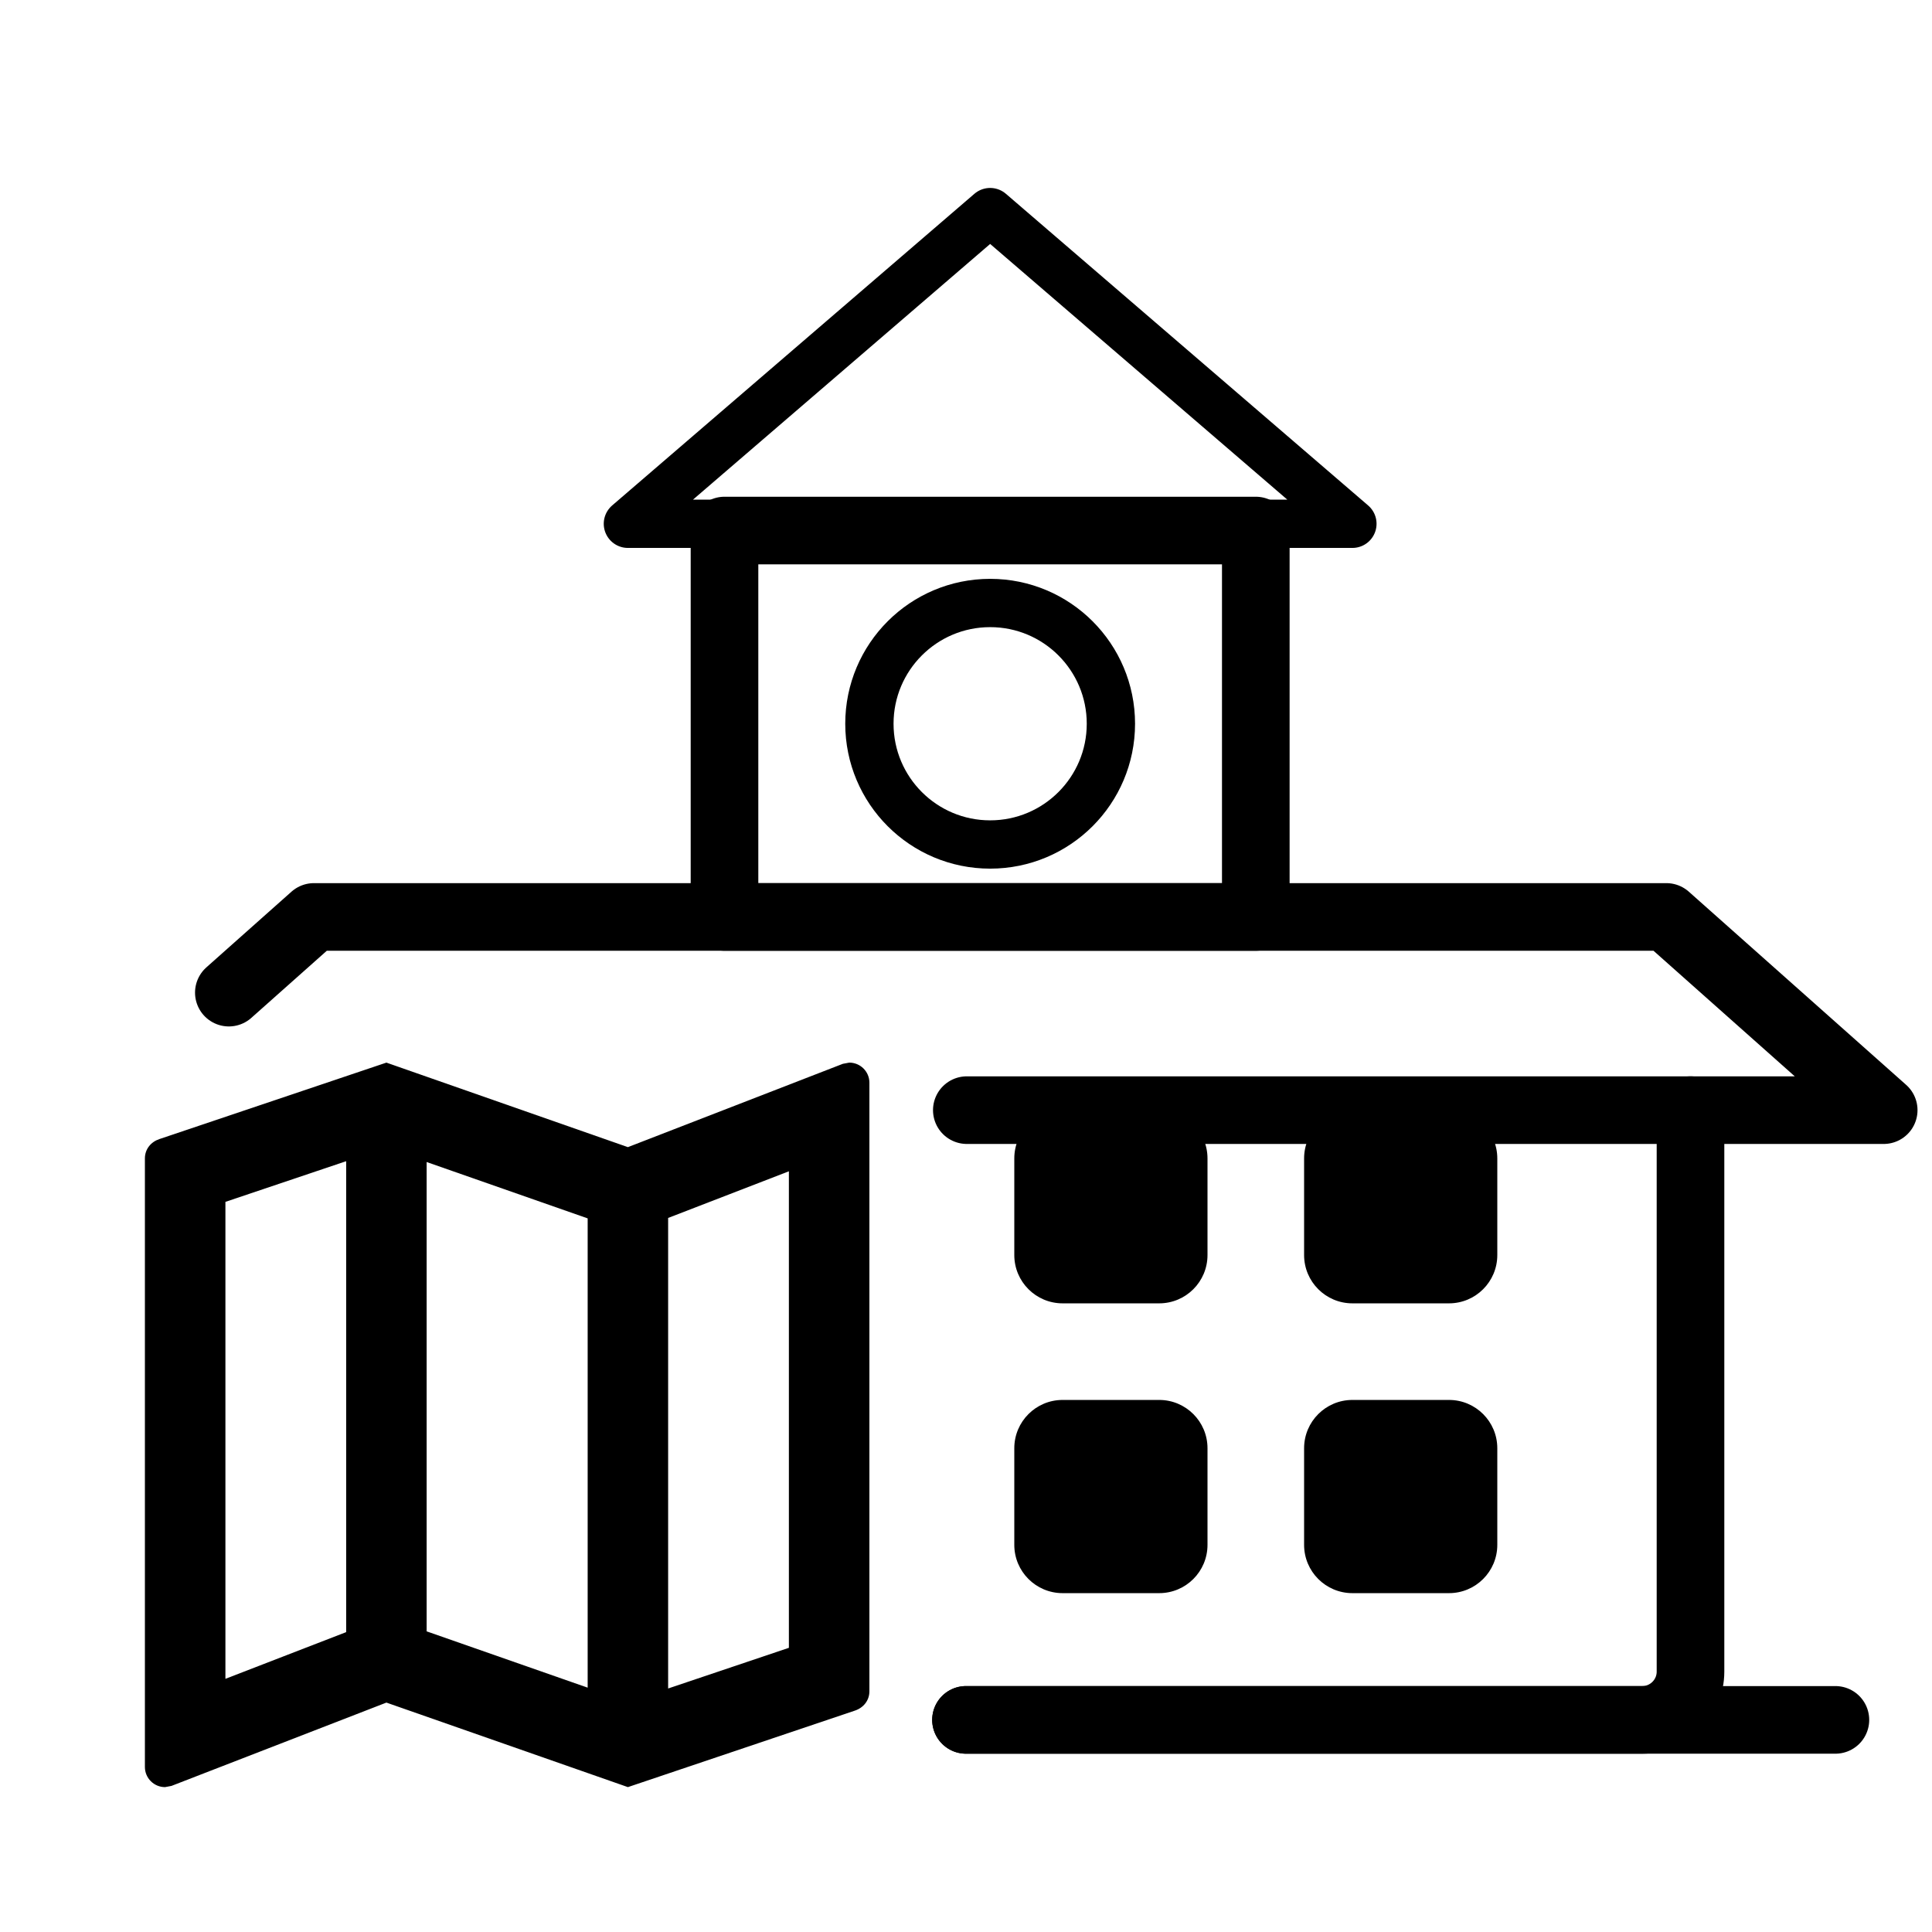
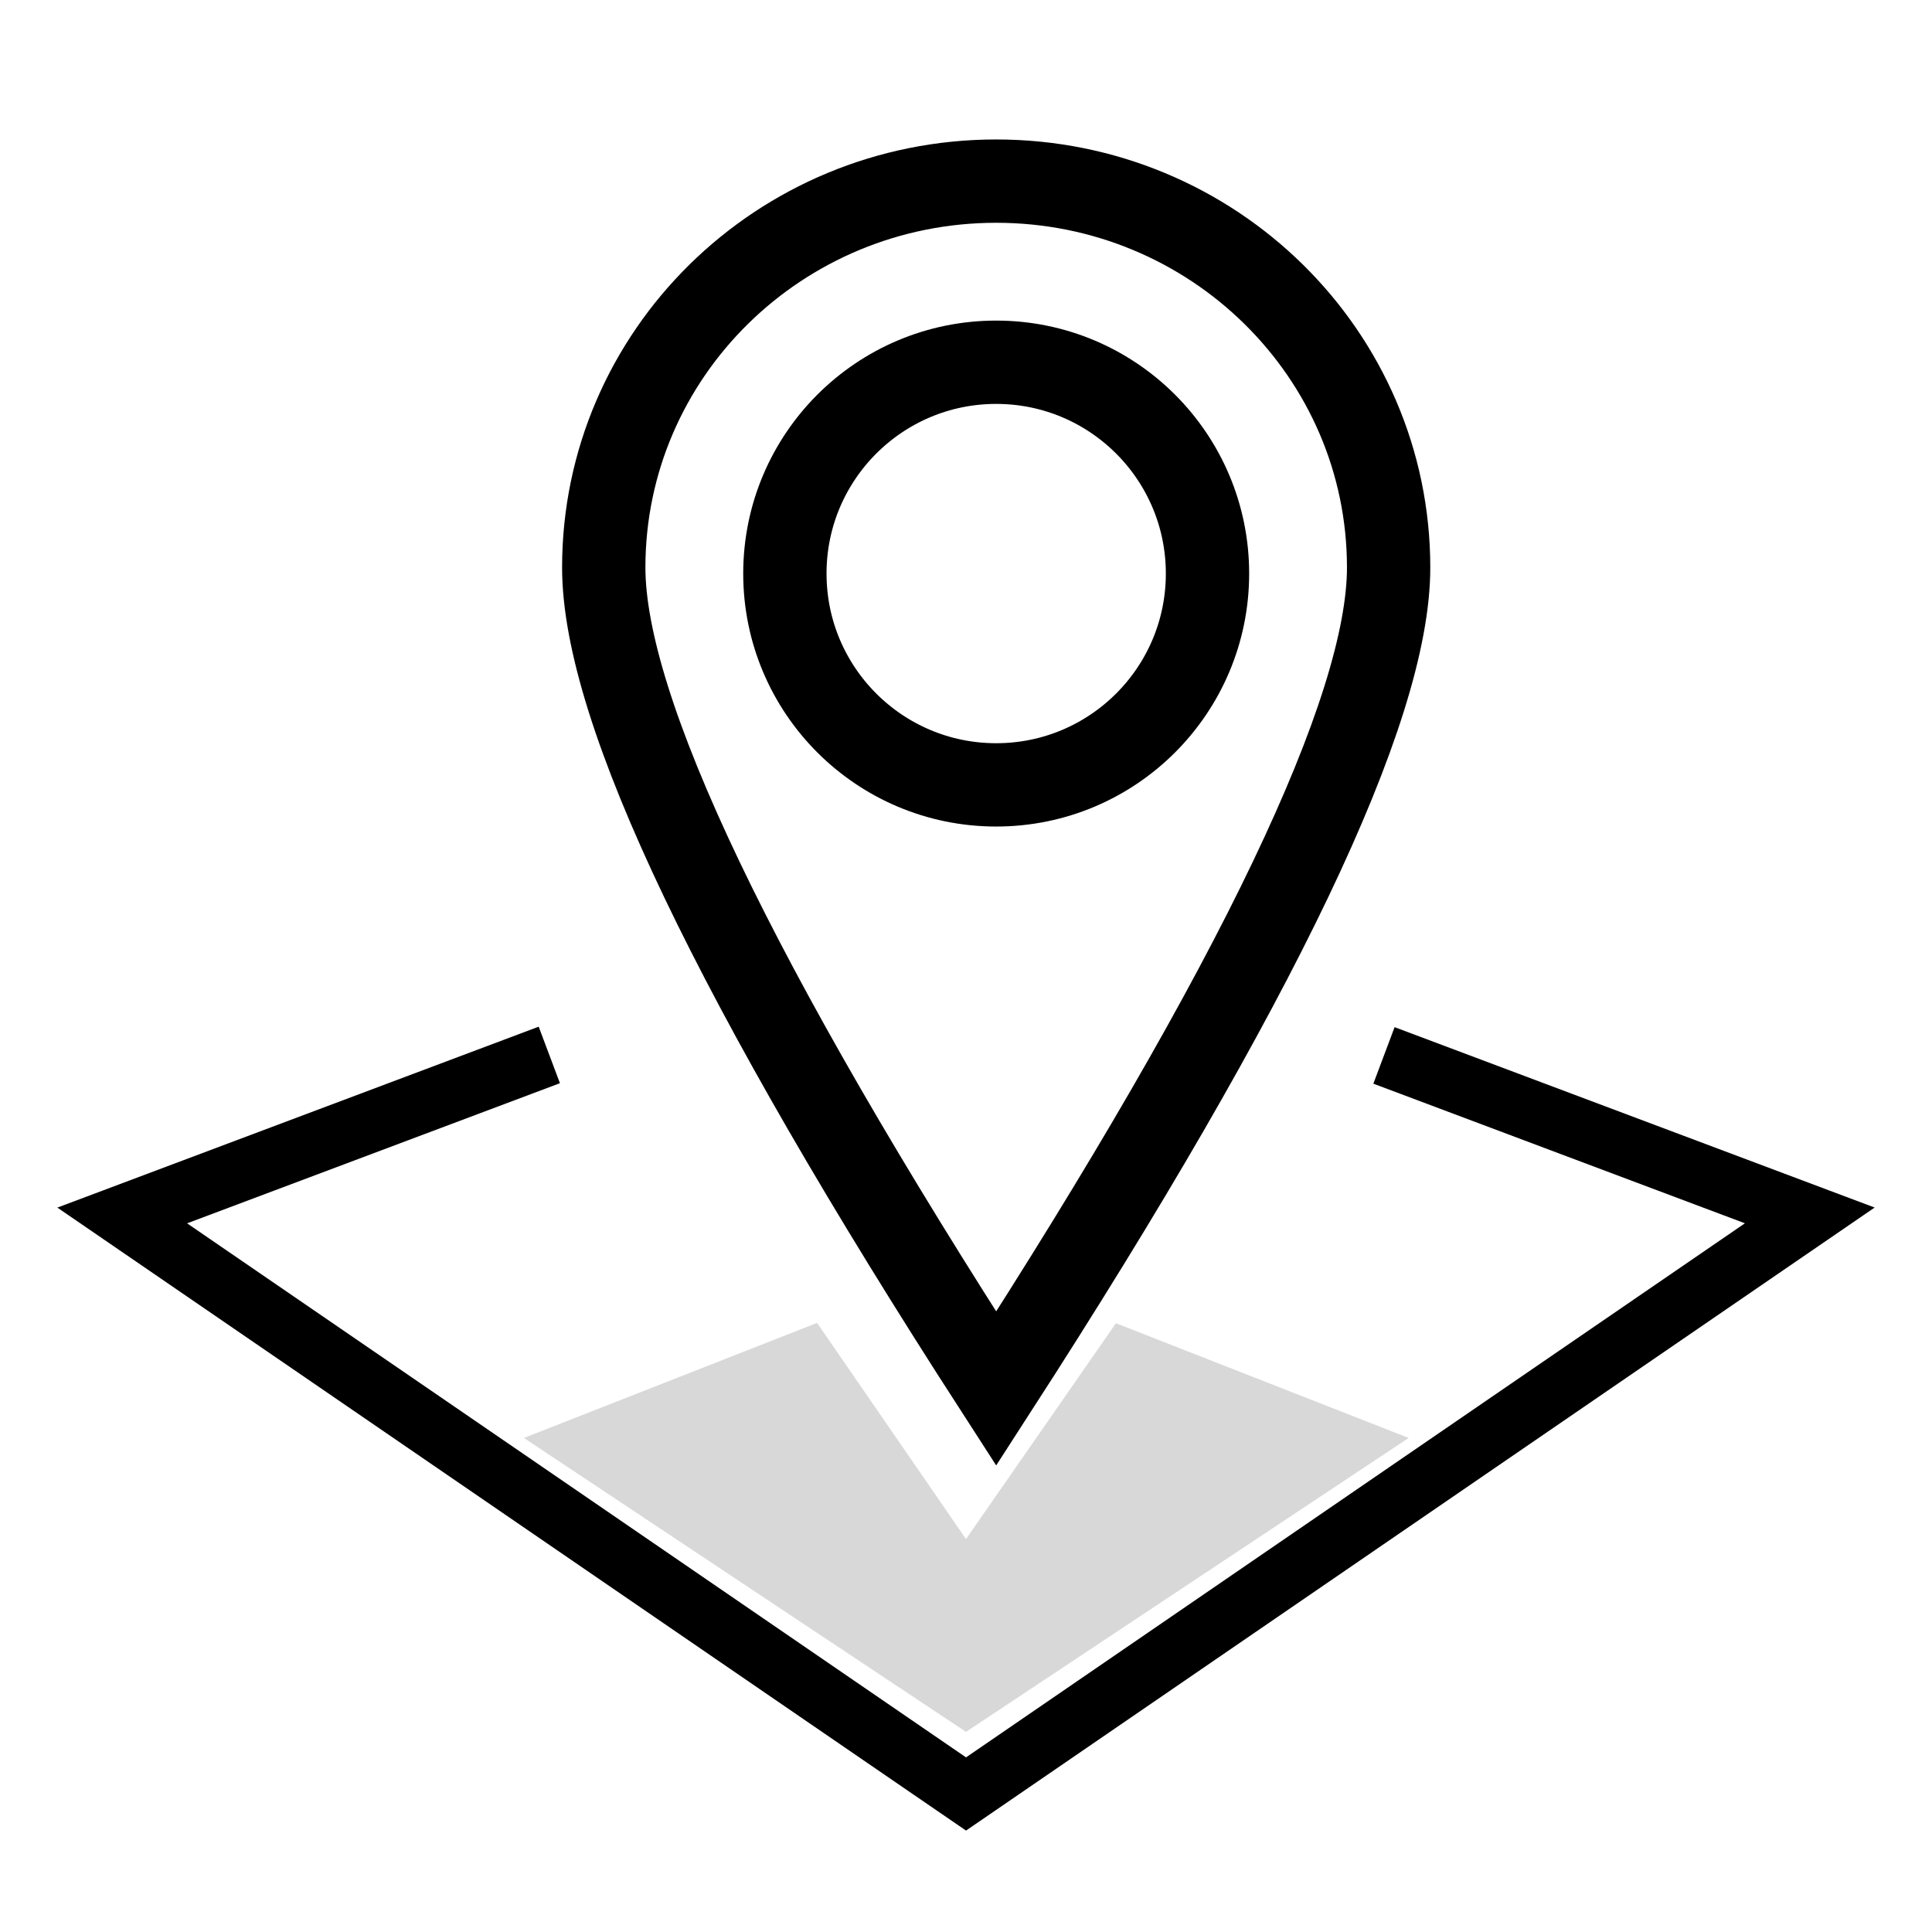
- <svg xmlns="http://www.w3.org/2000/svg" width="40px" height="40px" viewBox="0 0 40 40" version="1.1">
+ <svg xmlns="http://www.w3.org/2000/svg" width="32px" height="32px" viewBox="0 0 32 32" version="1.1">
  <g id="School-District" stroke="none" stroke-width="1" fill="none" fill-rule="evenodd">
-     <g id="Group" transform="translate(3, 4.391336)">
-       <polyline id="Path" stroke="#000000" stroke-width="1.4" stroke-linecap="round" stroke-linejoin="round" points="17.017 18.593 36 18.593 31.5 14.593 3.5 14.593 1.738 16.16" />
-       <polygon id="Line" stroke="#000000" stroke-width="1.4" stroke-linecap="round" stroke-linejoin="round" points="12 6.593 12 14.593 23 14.593 23 6.593" />
-       <circle id="Oval" stroke="#000000" cx="17.5" cy="10.593" r="2.5" />
-       <path d="M32,18.593 L32,30.217 C32,30.77 31.552,31.217 31,31.217 L17,31.217" id="Path" stroke="#000000" stroke-width="1.4" stroke-linecap="round" />
-       <line x1="17" y1="31.217" x2="35" y2="31.217" id="Line-6" stroke="#000000" stroke-width="1.4" stroke-linecap="round" />
-       <rect id="Rectangle" fill="#000000" x="18" y="18.593" width="4" height="4" rx="1" />
-       <rect id="Rectangle" fill="#000000" x="18" y="24.593" width="4" height="4" rx="1" />
-       <rect id="Rectangle" fill="#000000" x="24" y="18.593" width="4" height="4" rx="1" />
-       <rect id="Rectangle" fill="#000000" x="24" y="24.593" width="4" height="4" rx="1" />
-       <polygon id="Triangle" stroke="#000000" stroke-linejoin="round" points="17.5 0 25 6.453 10 6.453" />
-       <path d="M14.583,17.609 L14.45,17.634 L10,19.359 L5,17.609 L0.3,19.192 C0.125,19.25 0,19.4 0,19.592 L0,32.192 C0,32.422 0.187,32.609 0.417,32.609 L0.55,32.584 L5,30.859 L10,32.609 L14.7,31.025 C14.875,30.967 15,30.817 15,30.625 L15,18.025 C15,17.795 14.813,17.609 14.583,17.609 M5.833,19.667 L9.167,20.834 L9.167,30.55 L5.833,29.384 L5.833,19.667 M1.667,20.492 L4.167,19.65 L4.167,29.4 L1.667,30.367 L1.667,20.492 M13.333,29.725 L10.833,30.567 L10.833,20.825 L13.333,19.859 L13.333,29.725 Z" id="Shape" fill="#000000" fill-rule="nonzero" />
+     <g id="Group" transform="translate(2, 3)">
+       <polyline id="Path" stroke="#000000" transform="translate(14, 17.13158) rotate(45) translate(-14, -17.13158) " points="17.021 10.362 23.882 7.249 20.776 23.907 4.118 27.014 7.24 20.132" />
+       <polygon id="Rectangle" fill="#D8D8D8" transform="translate(14.005, 20.81679) rotate(45) translate(-14.005, -20.81679) " points="15.186 22.005 14.414 17.721 19.186 15.636 17.444 24.263 8.824 25.998 10.91 21.217" />
+       <path d="M14.5,20 C18.833,13.29 21,8.756 21,6.4 C21,2.865 18.09,0 14.5,0 C10.91,0 8,2.865 8,6.4 C8,8.756 10.167,13.29 14.5,20 Z" id="Oval" stroke="#000000" stroke-width="1.38" />
+       <circle id="Oval" stroke="#000000" stroke-width="1.38" cx="14.5" cy="6.5" r="3.5" />
    </g>
  </g>
</svg>
